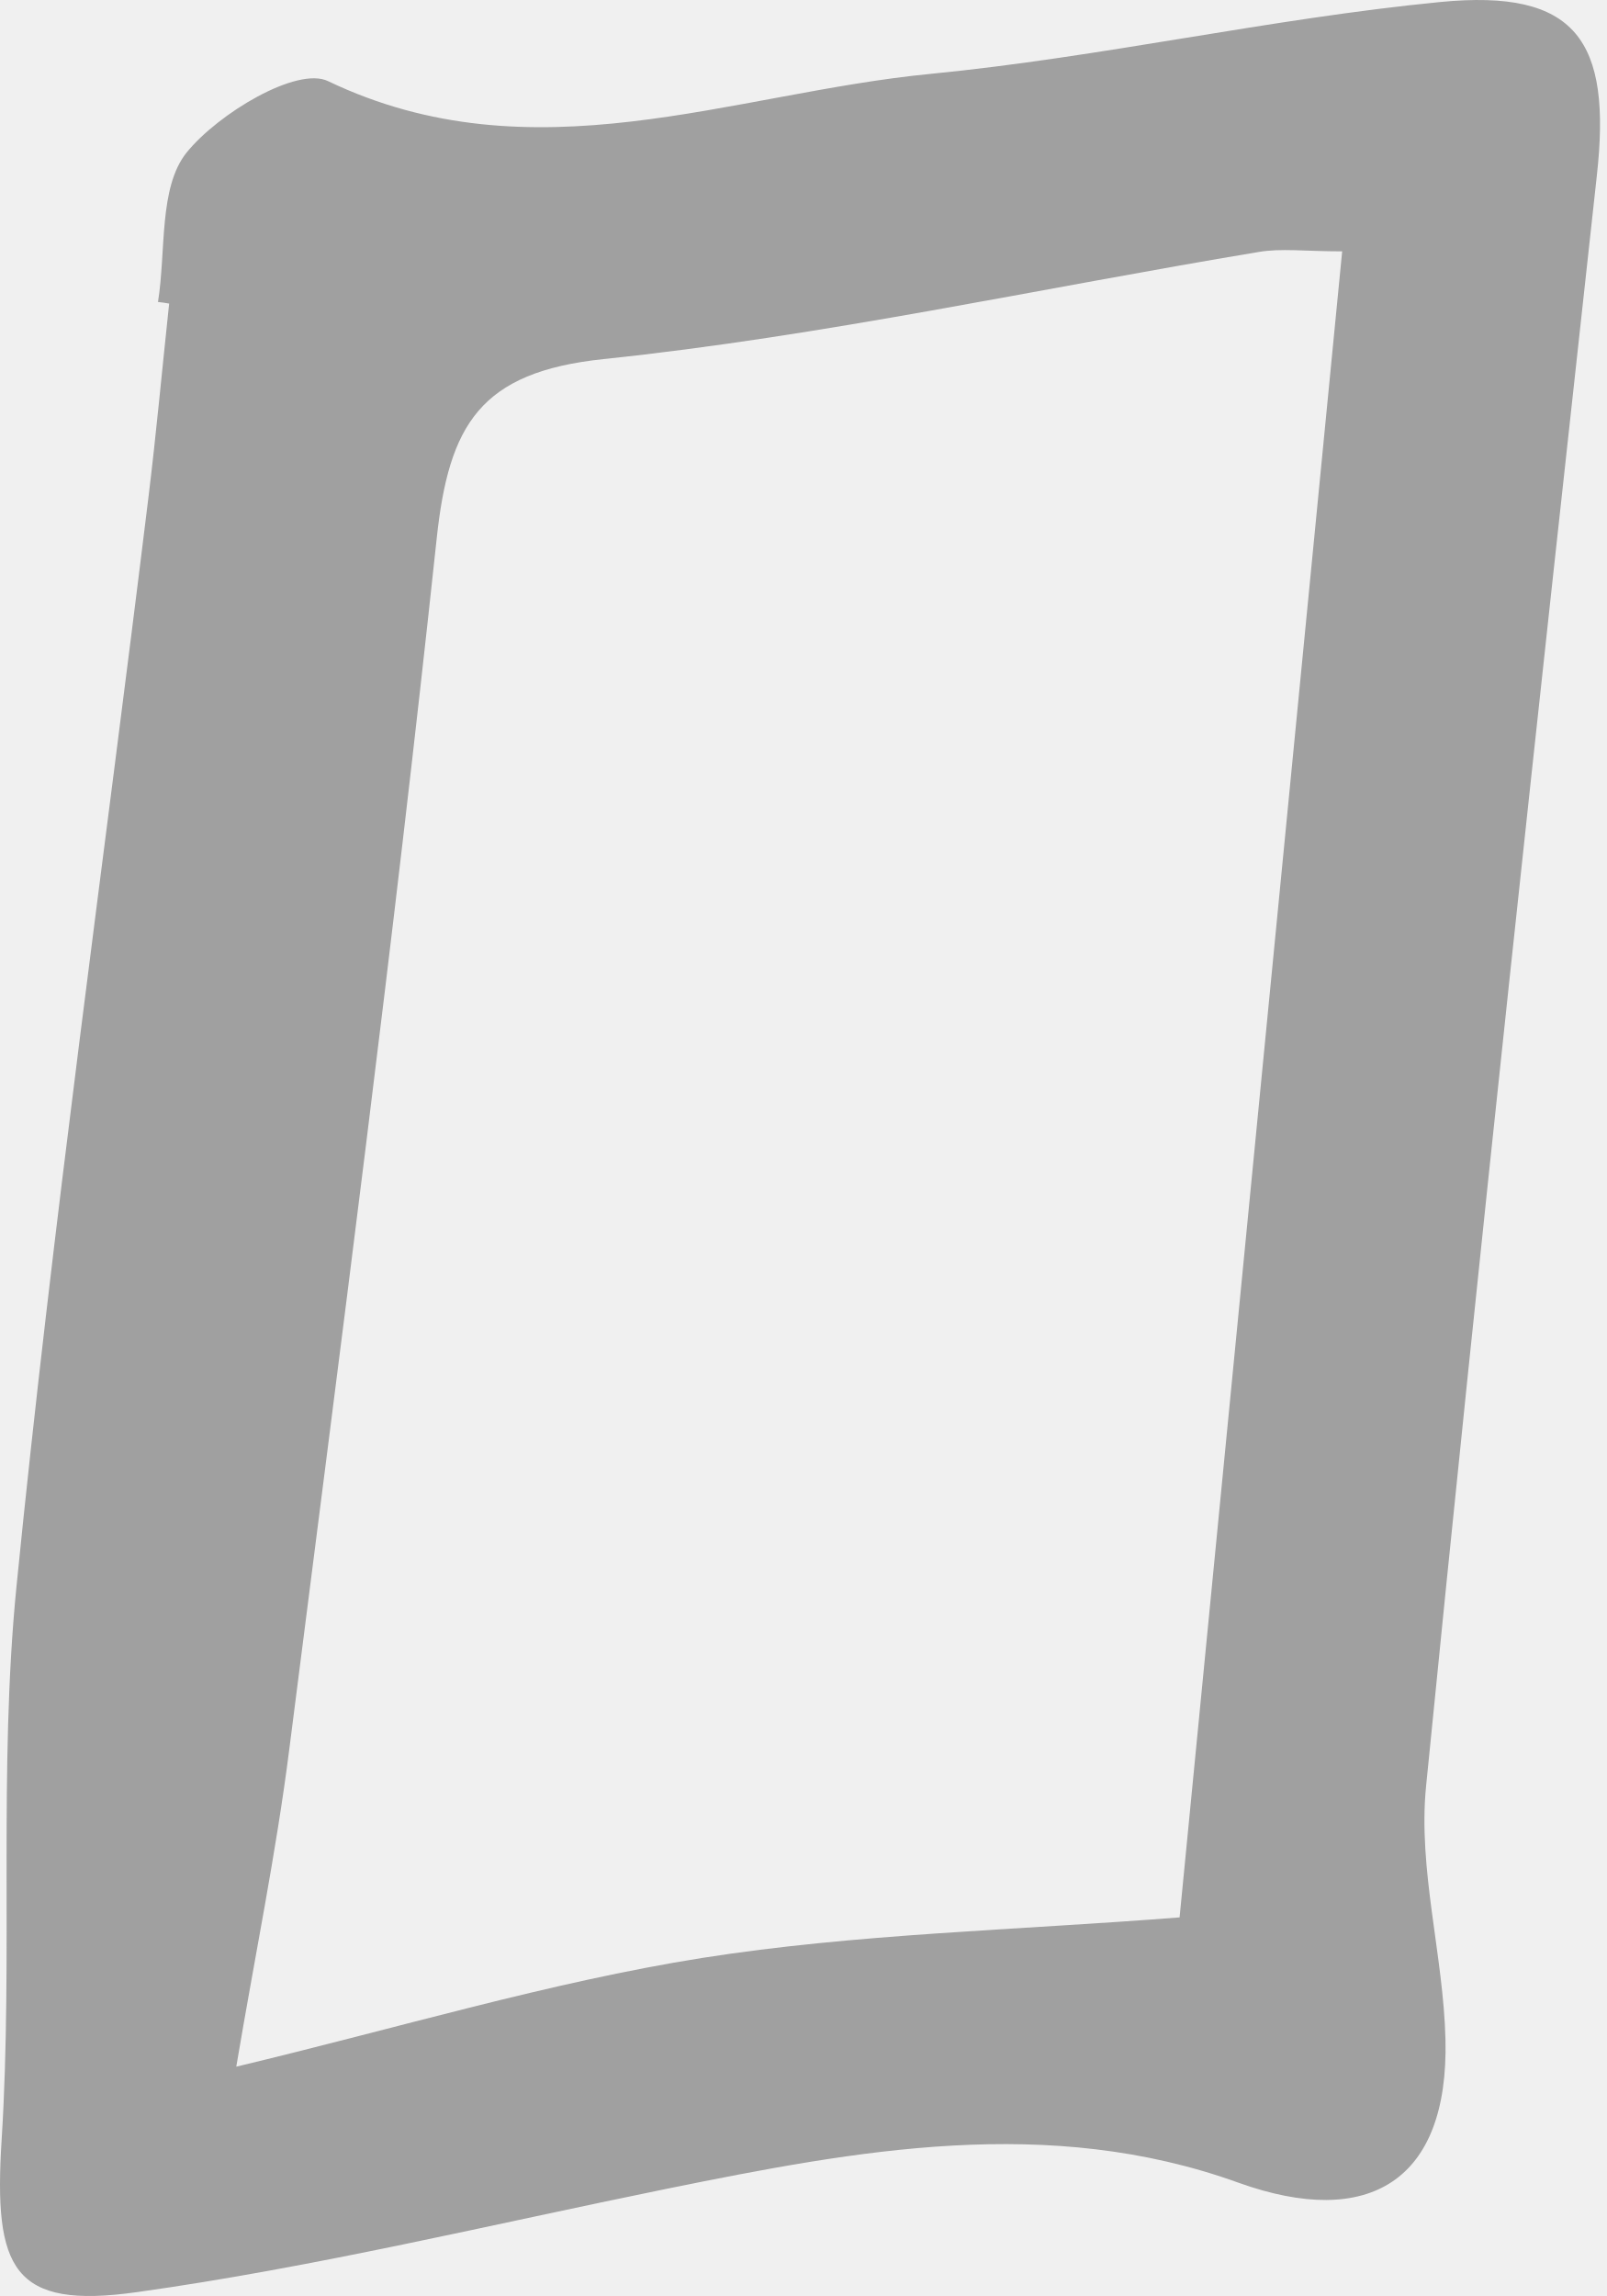
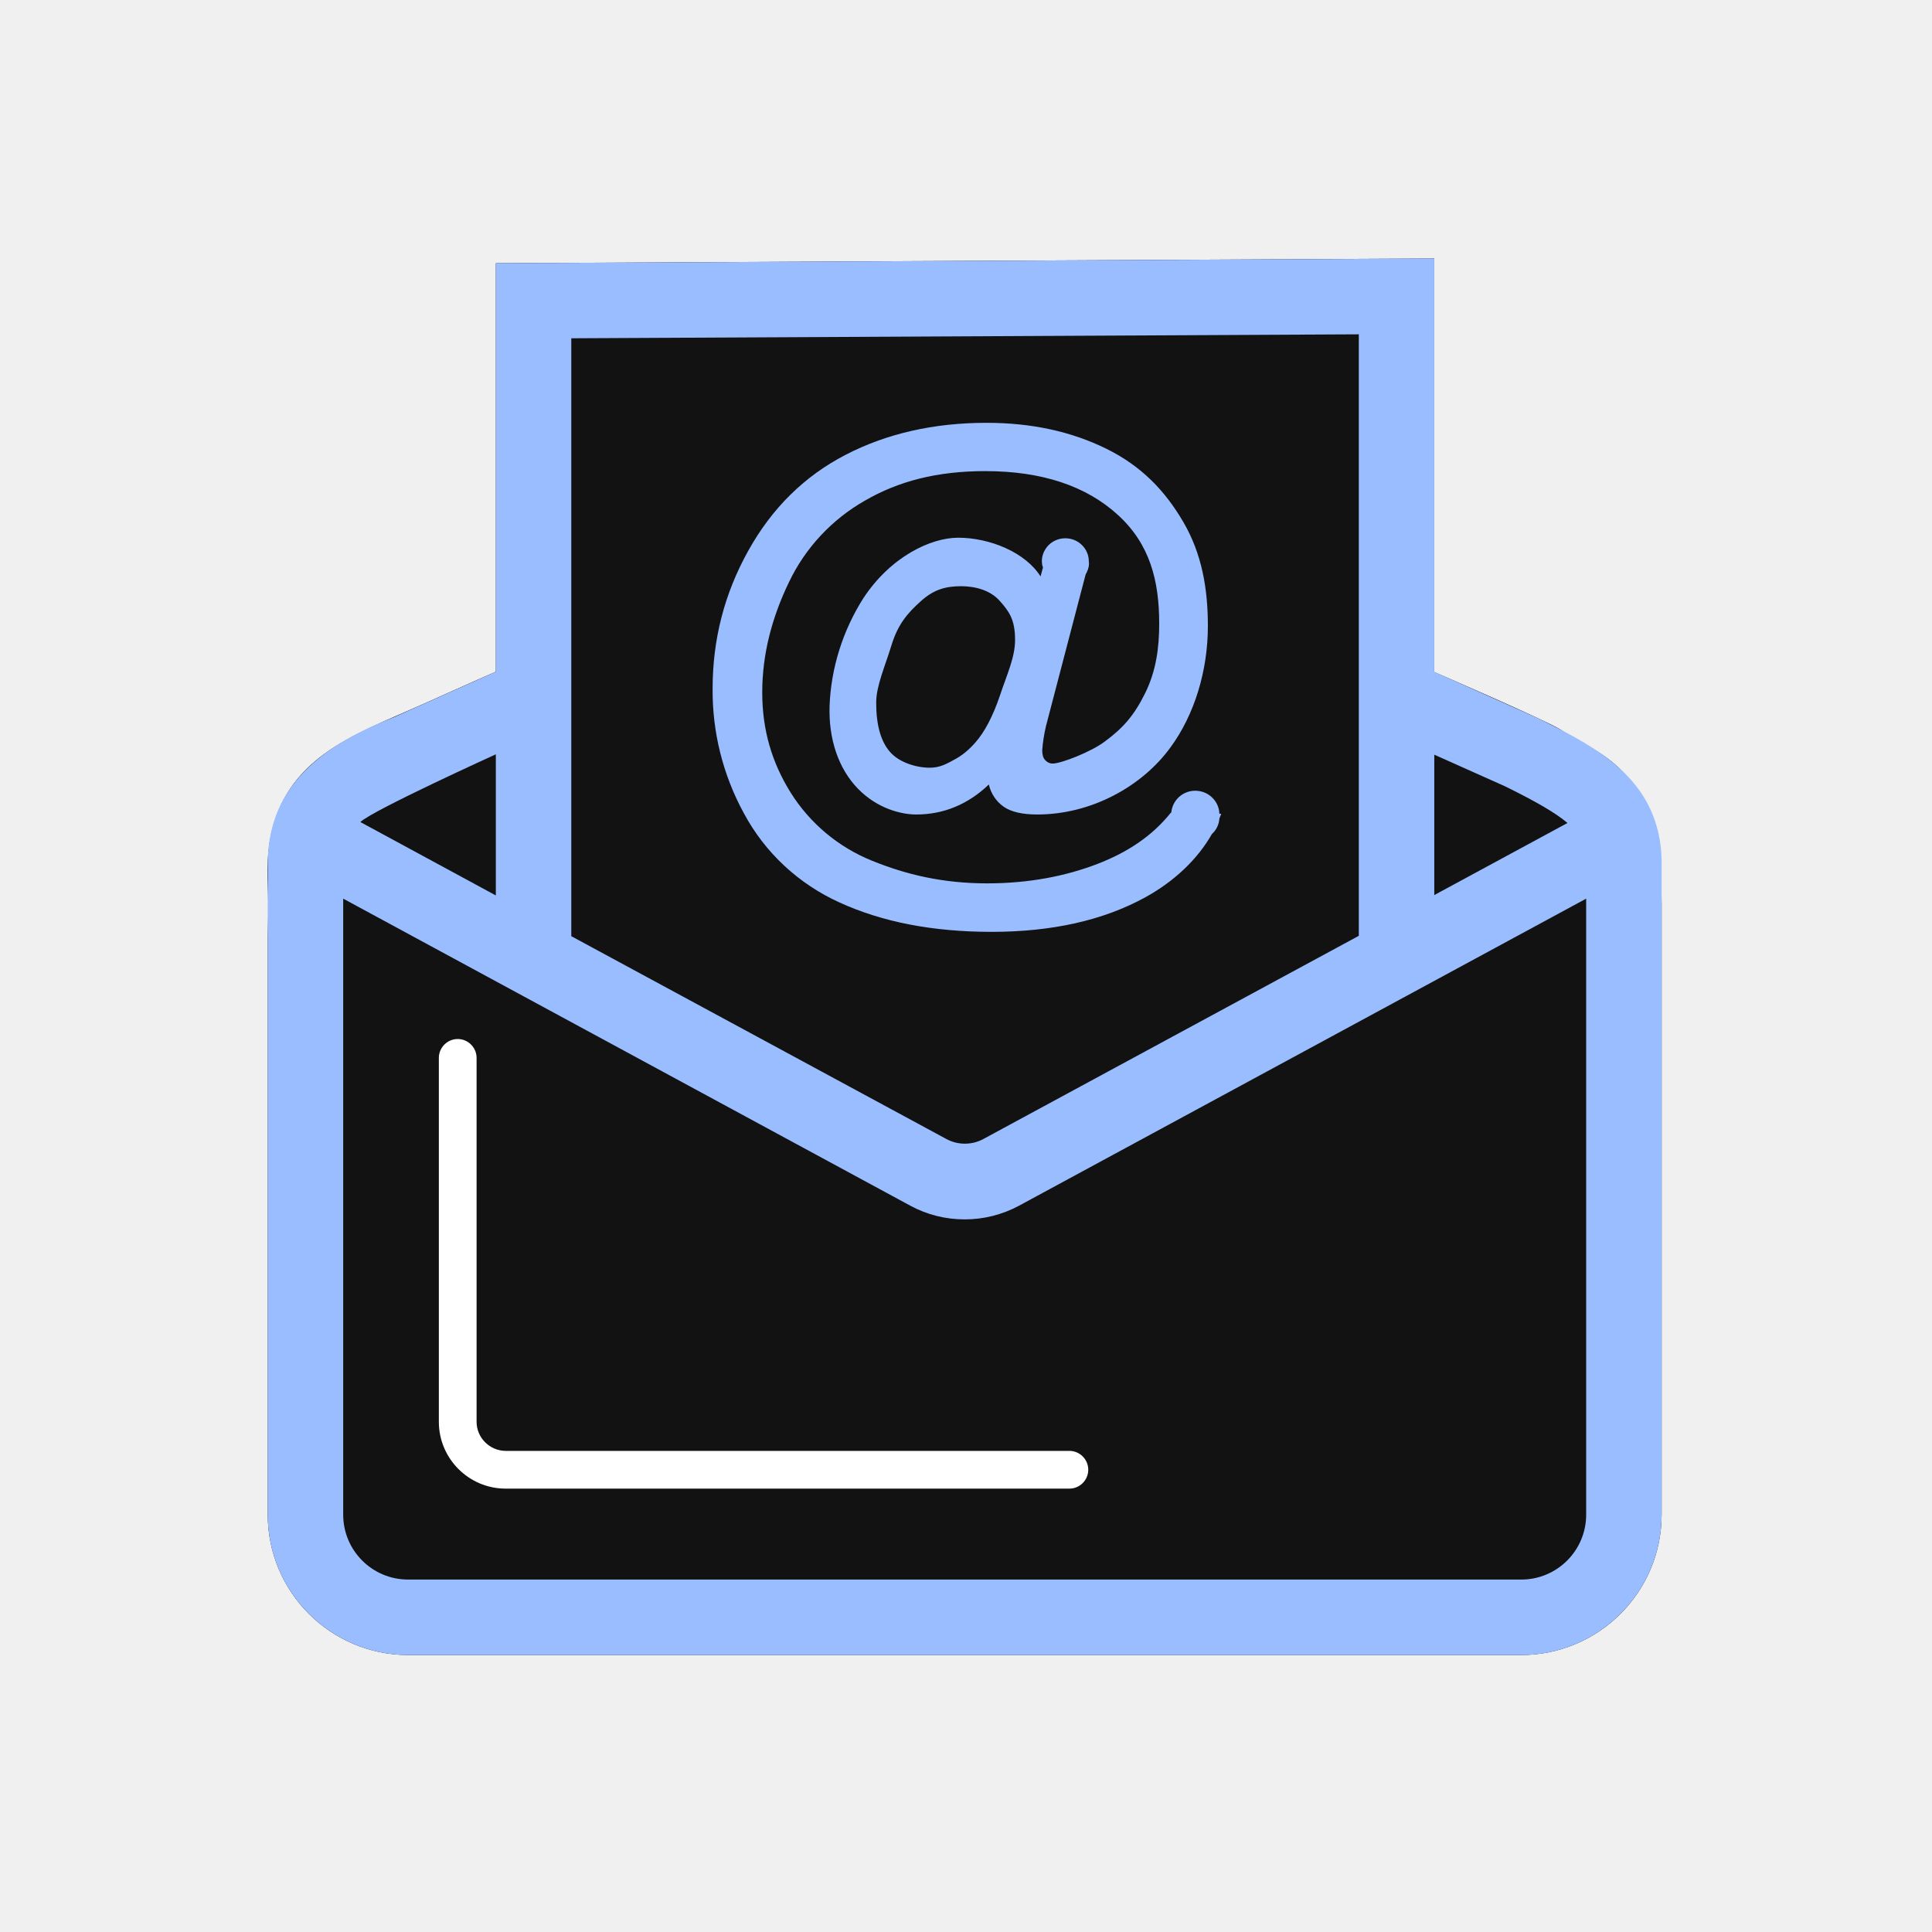
- <svg xmlns="http://www.w3.org/2000/svg" width="35" height="50" viewBox="0 0 35 50" fill="none">
-   <path d="M3.44 6.582C3.619 5.474 3.454 4.084 4.063 3.324C4.751 2.47 6.471 1.441 7.145 1.767C11.61 3.903 15.931 2.028 20.274 1.608C23.986 1.246 27.655 0.406 31.367 0.044C34.327 -0.245 35.108 0.877 34.778 3.831C33.495 15.517 32.22 27.202 31.059 38.903C30.88 40.713 31.439 42.581 31.482 44.42C31.553 47.49 29.819 48.554 26.974 47.533C22.839 46.041 18.676 46.824 14.533 47.663C10.692 48.445 6.865 49.372 2.989 49.915C0.272 50.299 -0.143 49.416 0.036 46.592C0.287 42.588 -0.036 38.541 0.358 34.558C1.147 26.638 2.265 18.746 3.232 10.839C3.404 9.435 3.533 8.023 3.684 6.611C3.598 6.597 3.519 6.582 3.433 6.575L3.44 6.582ZM25.691 41.755C26.874 29.635 28.049 17.609 29.232 5.474C28.422 5.474 27.899 5.402 27.404 5.489C22.653 6.278 17.923 7.321 13.143 7.82C10.456 8.103 9.775 9.246 9.51 11.737C8.571 20.541 7.417 29.324 6.299 38.106C6.013 40.358 5.554 42.581 5.146 45.006C8.714 44.152 11.968 43.167 15.286 42.639C18.647 42.11 22.08 42.038 25.691 41.755Z" fill="#A0A0A0" />
+ <svg xmlns="http://www.w3.org/2000/svg" viewBox="0 0 1024 1024" class="icon" version="1.1" fill="#000000">
+   <g id="SVGRepo_bgCarrier" stroke-width="0" />
+   <g id="SVGRepo_tracerCarrier" stroke-linecap="round" stroke-linejoin="round" />
+   <g id="SVGRepo_iconCarrier">
+     <path d="M262.8 139.5l497.4-2.5v219.2s59.7 25.8 66.9 30.5c21.6 14.3 53.6 20 53.6 92.3v323.7c0 41.2-33.4 74.5-74.5 74.5H216.4c-41.2 0-74.5-33.4-74.5-74.5V497c0-5.4 0.6-15.2 0-27-1.3-25.8 3.7-51.1 29.7-70.2 15.1-11.1 34.5-18.5 51-25.9 22.4-10.1 40.2-17.9 40.2-17.9V139.5z" fill="#121212" />
+     <path d="M262.8 399.8l-38.7 17.3-0.4 0.2c-16.2 6.4-26.4 12.4-32.6 18.5l71.8 38.8v-74.8zM797.8 416.7L760.2 400v74.4l70.6-38.2c-6.5-5.6-16.9-11.5-33-19.5z" fill="#121212" />
+     <path d="M252.6 753.6V560.7c0-5.5-4.5-10-10-10s-10 4.5-10 10v192.9c0 19.5 15.9 35.4 35.4 35.4h298.8c5.5 0 10-4.5 10-10s-4.5-10-10-10H267.9c-8.4-0.1-15.3-7-15.3-15.4z" fill="#ffffff" />
+     <path d="M302.8 368.6zM878 437.7c0 0.2 0.1 0.3 0.1 0.4 0-0.1-0.1-0.3-0.1-0.4zM607.2 475.5c15.4-8.5 27.6-20.2 35.1-33.4 2.4-2.2 3.8-5.1 4-8.3 0.3-0.8 0.7-1.7 1-2.5h-1c-0.2-6.8-5.9-12.2-12.8-12.2-6.6 0-12.1 5-12.7 11.6h-0.2c-9.9 12.4-23 21.1-39.2 27.3-16.2 6.2-35.6 10.2-58.2 10.2-23.4 0-42.8-4.6-61-12-17.9-7.2-33-19.9-43.2-36.2-10-16.1-15-33.3-15-53 0-20.2 5.1-39.6 14.1-58.3 8.7-18.3 22.8-33.4 40.4-43.4 17.8-10.3 38.2-15.6 63.7-15.6 30.1 0 53.6 7.9 70.4 23.3 16.8 15.4 21.8 34.6 21.8 57.5 0 12.8-1.6 25.1-7.5 37-5.9 11.9-11.7 18.4-21.3 25.5-7.1 5.4-23.1 11.7-27.7 11.7-1.5 0-2.8-0.6-3.9-1.8-1.1-1.1-1.6-2.9-1.6-5.2 0.3-4.3 1-8.6 2-12.9l21-80.3c1-1.8 1.8-3.7 1.8-5.9l-0.1-0.6 0.1-0.4h-0.1v-0.1c0-6.7-5.6-12.2-12.4-12.2-3.3 0-6.4 1.2-8.8 3.5-2.3 2.3-3.7 5.4-3.7 8.7l0.1 1.1c0 0.8 0.3 1.5 0.5 2.2l-1.3 4.7c-8-12.7-26.8-20.5-43.7-20.5-14.3 0-35.7 9.9-50.3 32.2-10.8 17.1-17 36.7-17.8 56.8-0.6 17.7 4.7 33.4 15 44 10.3 10.6 23 13.7 30.9 13.7 14.5 0 27.4-5.3 38.5-15.9 1.1 4.8 3.9 9 7.9 11.8 3.9 2.7 9.8 4.1 17.7 4.1 29.1 0 55.9-15.2 70.7-35.6 12.7-17.3 19.8-40.6 19.8-64.3 0-19.9-3.2-38.3-13-55.1-9.8-16.8-22.4-29.8-40.9-38.9-18.5-9.1-39.6-13.7-63.4-13.7-28 0-53 5.7-74.8 17-21.8 11.3-39 28.3-51.5 50.8-12.6 22.6-18.9 46.9-18.9 73.1-0.2 23.1 5.5 45.8 16.6 66.1 11.2 20.9 29 37.4 50.6 47.2 22.7 10.4 49.5 15.6 80.7 15.6 32 0 59.3-6.1 81.6-18.4zM530 368.6c-3.7 10.9-8 19.2-13 24.9-3.5 4-7.1 6.9-10.6 8.8-4.7 2.6-8.2 4.6-13.6 4.6-7.2 0-16.3-2.8-21.1-8.4-4.9-5.6-7.3-14.3-7.3-26.1 0-8.8 4.6-19 8.1-30.4 3.5-11.4 8.7-17.2 15.6-23.4 6.9-6.2 13.2-7.9 21.3-7.9 7.6 0 15.6 2.2 20.5 7.8 5 5.6 8.1 10 8.1 20.5 0.1 9.3-4.4 18.7-8 29.6z" fill="#99bdff" />
+     <path d="M878.1 438.1c0-0.2-0.1-0.3-0.1-0.4-8.7-30.2-37.2-44.3-62.8-57l-0.4-0.2-54.6-24.4V137l-497.4 2.5V356l-54.2 24.2c-31.1 12.3-66.7 32.3-66.7 77.5v345.1c0 41 33.4 74.4 74.4 74.4h590c41 0 74.4-33.4 74.4-74.4V457.7c0-7.2-0.9-13.7-2.6-19.6zM760.2 400l37.6 16.8c16.2 8 26.5 13.9 33 19.4l-70.6 38.2V400z m-457.4-31.4V179.3l417.4-2.1V496l-199 107.7c-6.1 3.3-13.5 3.3-19.6 0L302.8 496.2V368.6z m-40 31.2v74.8L191 435.7c6.2-6.1 71.8-35.9 71.8-35.9z m577.9 403c0 19-15.4 34.4-34.4 34.4h-590c-19 0-34.4-15.4-34.4-34.4V476.3L482.4 639c9 4.9 18.9 7.3 28.9 7.3 9.9 0 19.8-2.4 28.9-7.3l300.5-162.7v326.5z" fill="#99bdff" />
+   </g>
</svg>
